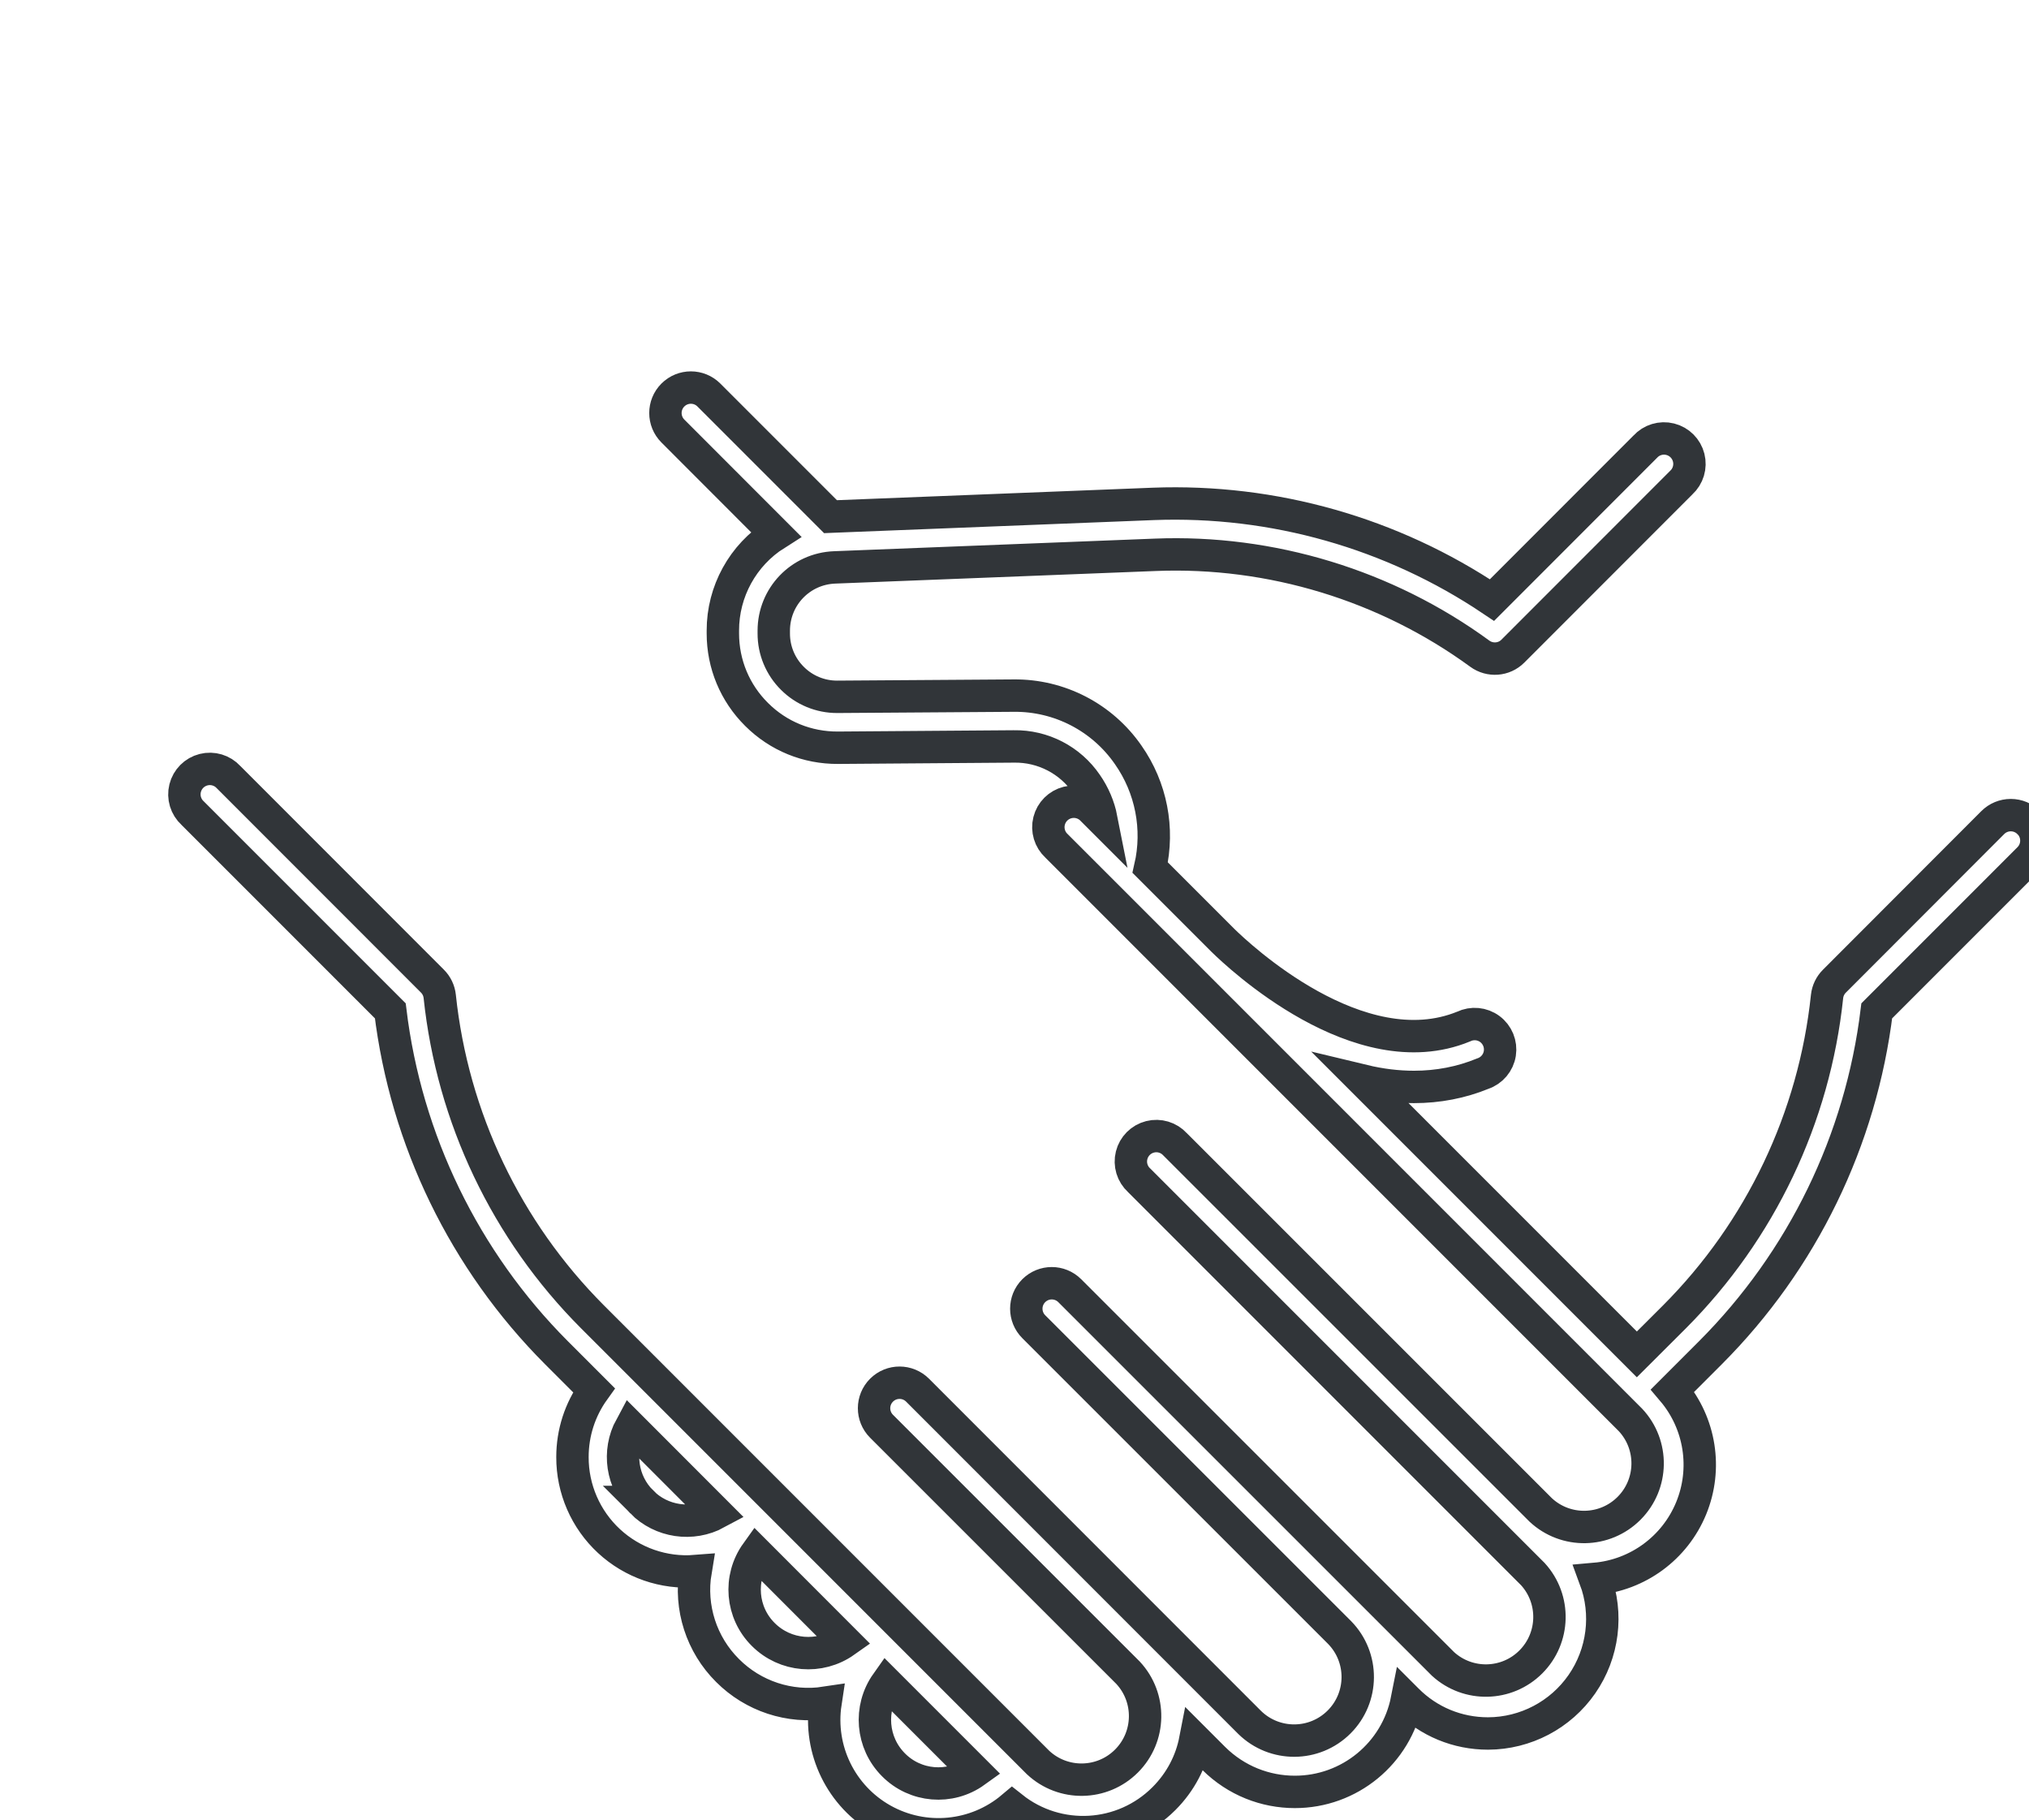
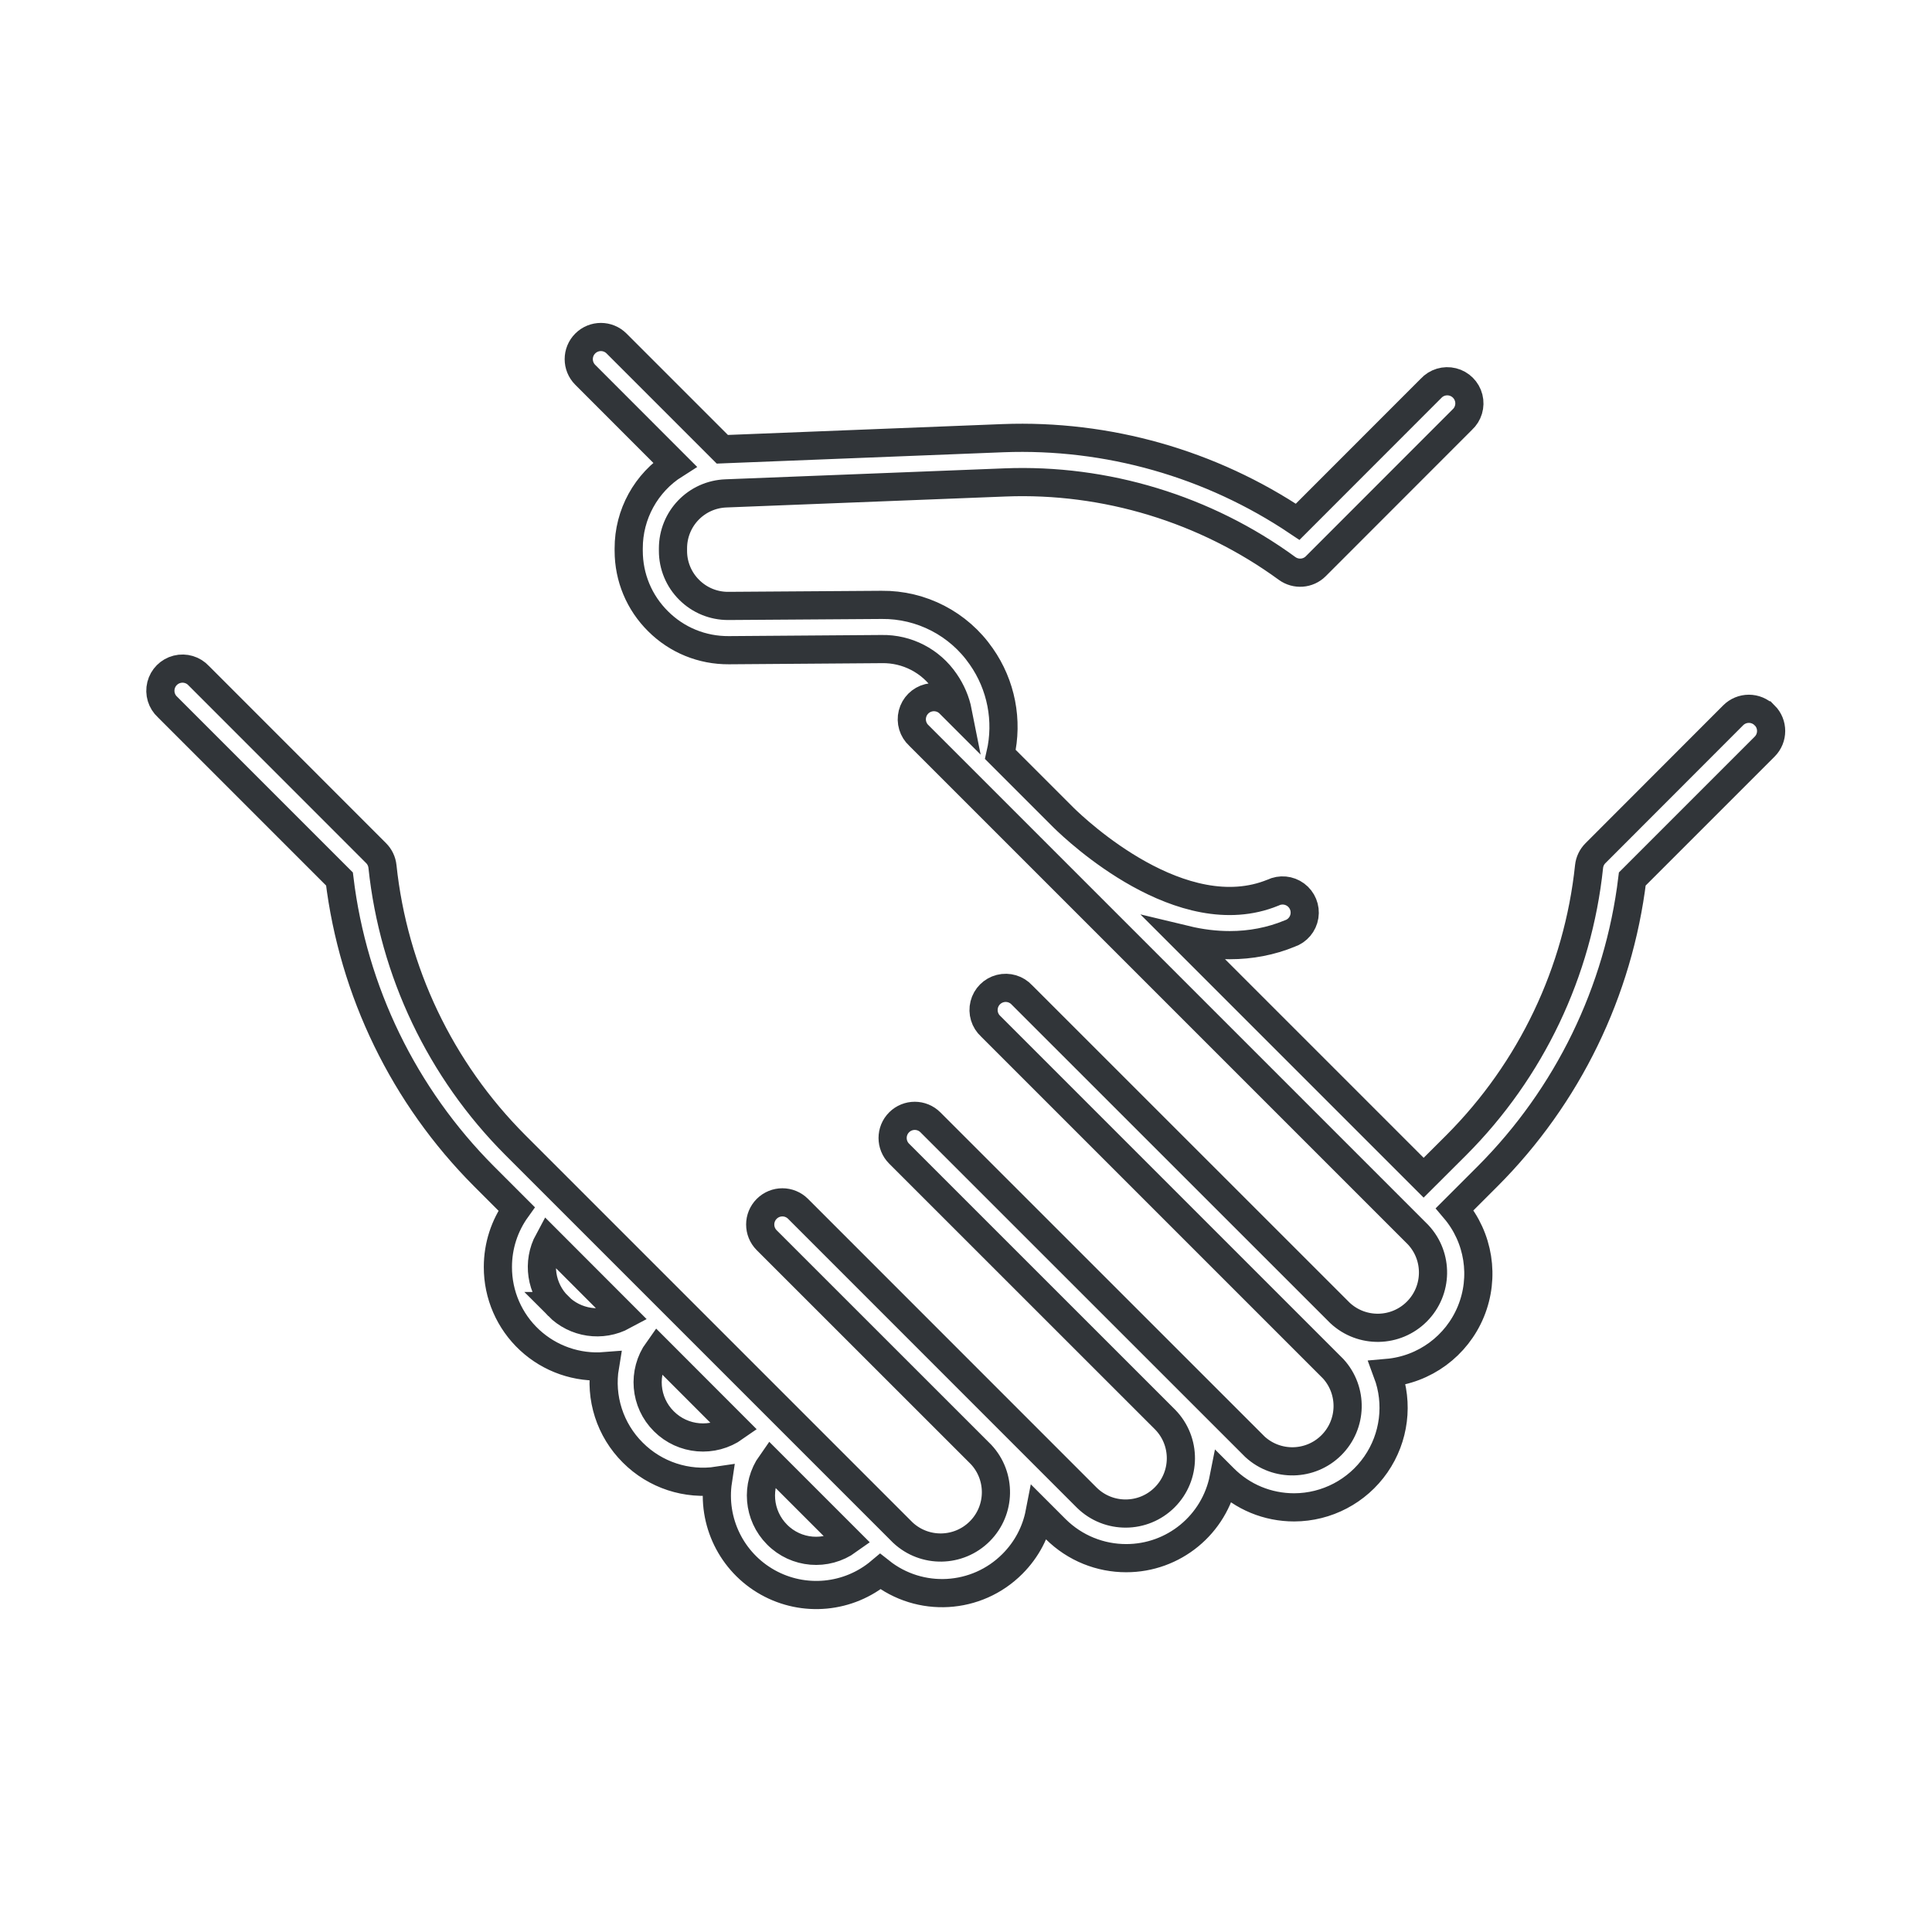
- <svg xmlns="http://www.w3.org/2000/svg">
+ <svg xmlns="http://www.w3.org/2000/svg" viewBox="0 0 24 24">
  <path d="M21.92 8.886a.275.275 0 00-.39 0l-1.71 1.712a.275.275 0 00-.08.166 5.752 5.752 0 01-1.648 3.46l-.407.406-2.956-2.956c.187.045.37.067.548.067.26 0 .51-.048.744-.144a.275.275 0 10-.208-.508c-1.131.463-2.436-.77-2.6-.931l-.786-.786a1.524 1.524 0 00-.237-1.217 1.485 1.485 0 00-1.238-.641l-1.902.013h-.005a.68.68 0 01-.483-.199.68.68 0 01-.202-.486v-.029c0-.369.289-.67.658-.684l3.464-.136c1.25-.05 2.496.33 3.506 1.068.11.08.261.069.357-.027l1.819-1.82a.275.275 0 10-.389-.388L16.12 6.482a6.15 6.15 0 00-3.659-1.039l-3.464.137-.024.001-1.314-1.314a.275.275 0 10-.389.389L8.383 5.77a1.23 1.23 0 00-.573 1.043v.029c0 .331.13.643.365.876.235.234.547.361.879.359l1.9-.014a.93.93 0 01.785.406c.08.115.134.243.16.375l-.094-.094a.275.275 0 10-.389.388l6.2 6.2a.687.687 0 01-.97.972l-3.95-3.949a.275.275 0 10-.388.389l4.254 4.254a.687.687 0 01-.971.97l-4.033-4.032a.275.275 0 00-.389.389l3.305 3.304a.687.687 0 01-.972.971l-3.588-3.589a.275.275 0 10-.39.389l2.663 2.662h0a.687.687 0 01-.971.971L6.4 14.223a5.752 5.752 0 01-1.649-3.46.274.274 0 00-.079-.165L2.47 8.395a.275.275 0 10-.388.389l2.135 2.135a6.304 6.304 0 001.795 3.693l.405.405c-.15.209-.232.459-.232.722a1.232 1.232 0 001.33 1.232 1.228 1.228 0 00.346 1.074 1.232 1.232 0 001.058.348 1.235 1.235 0 002.017 1.13 1.233 1.233 0 001.64-.095c.18-.18.293-.401.338-.633l.2.2c.242.24.558.361.875.361a1.233 1.233 0 001.212-.995l.002.002c.233.234.544.362.874.362a1.238 1.238 0 001.157-1.67 1.238 1.238 0 00.837-2.034l.41-.41a6.305 6.305 0 001.796-3.692l1.644-1.644a.275.275 0 000-.389zM6.934 16.224a.682.682 0 01-.12-.81l.929.93a.683.683 0 01-.81-.12zm1.313 1.432a.682.682 0 01-.074-.882l.956.957a.687.687 0 01-.882-.075zm1.406 1.407a.687.687 0 01-.074-.882l.956.956a.681.681 0 01-.882-.074z" fill="none" stroke="#313539" stroke-width=".35" data-mantain-aspect-ratio="true" />
</svg>
